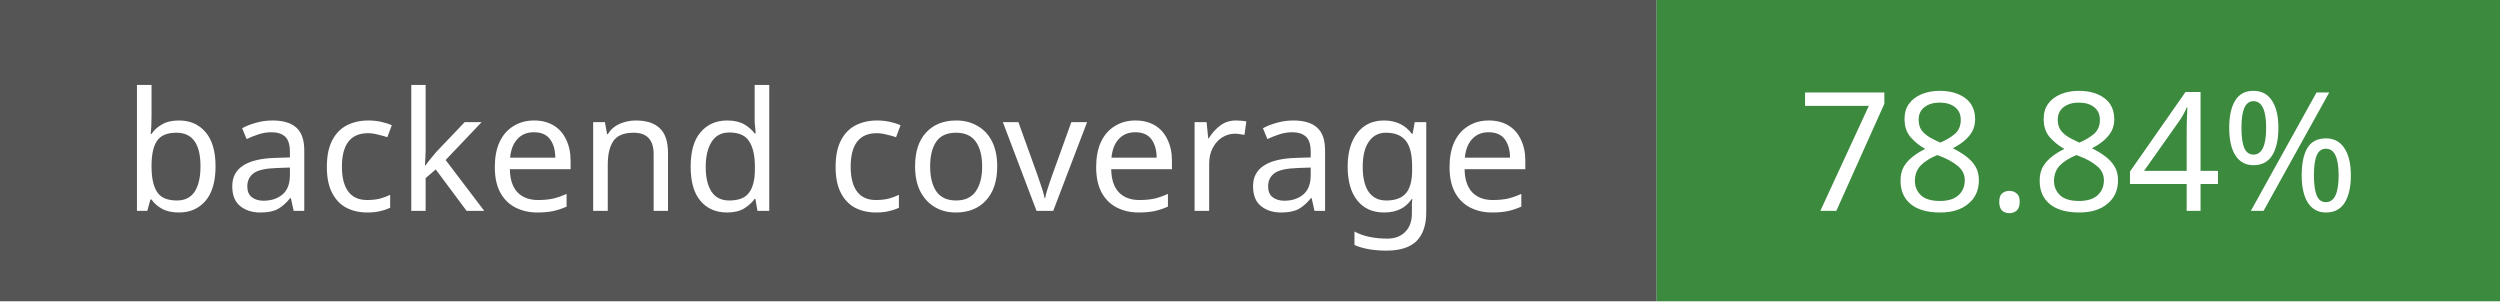
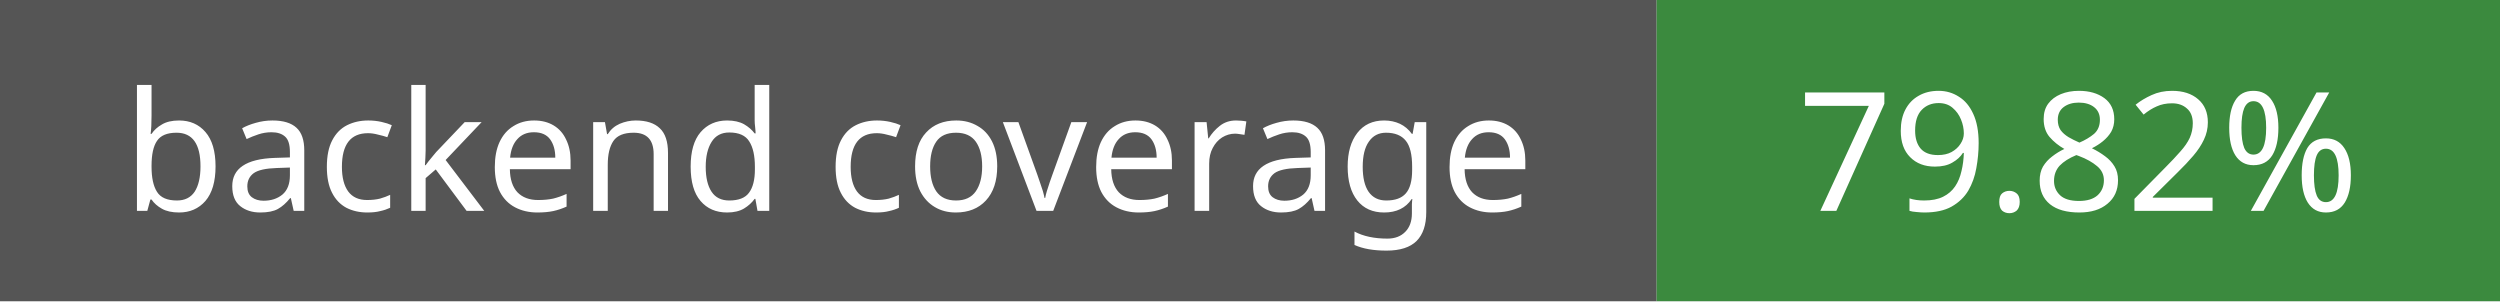
- <svg xmlns="http://www.w3.org/2000/svg" width="166" height="20" role="img" aria-label="backend coverage: 78.84%">
+ <svg xmlns="http://www.w3.org/2000/svg" width="166" height="20" role="img" aria-label="backend coverage: 79.82%">
  <rect width="110" height="20" fill="#555" />
  <rect x="110" width="56" height="20" fill="#3b8a3e" />
  <g fill="#fff" text-anchor="middle" font-family="Verdana,sans-serif" font-size="11">
    <text x="55" y="14">backend coverage</text>
-     <text x="138" y="14">78.84%</text>
+     <text x="138" y="14">79.82%</text>
  </g>
</svg>
